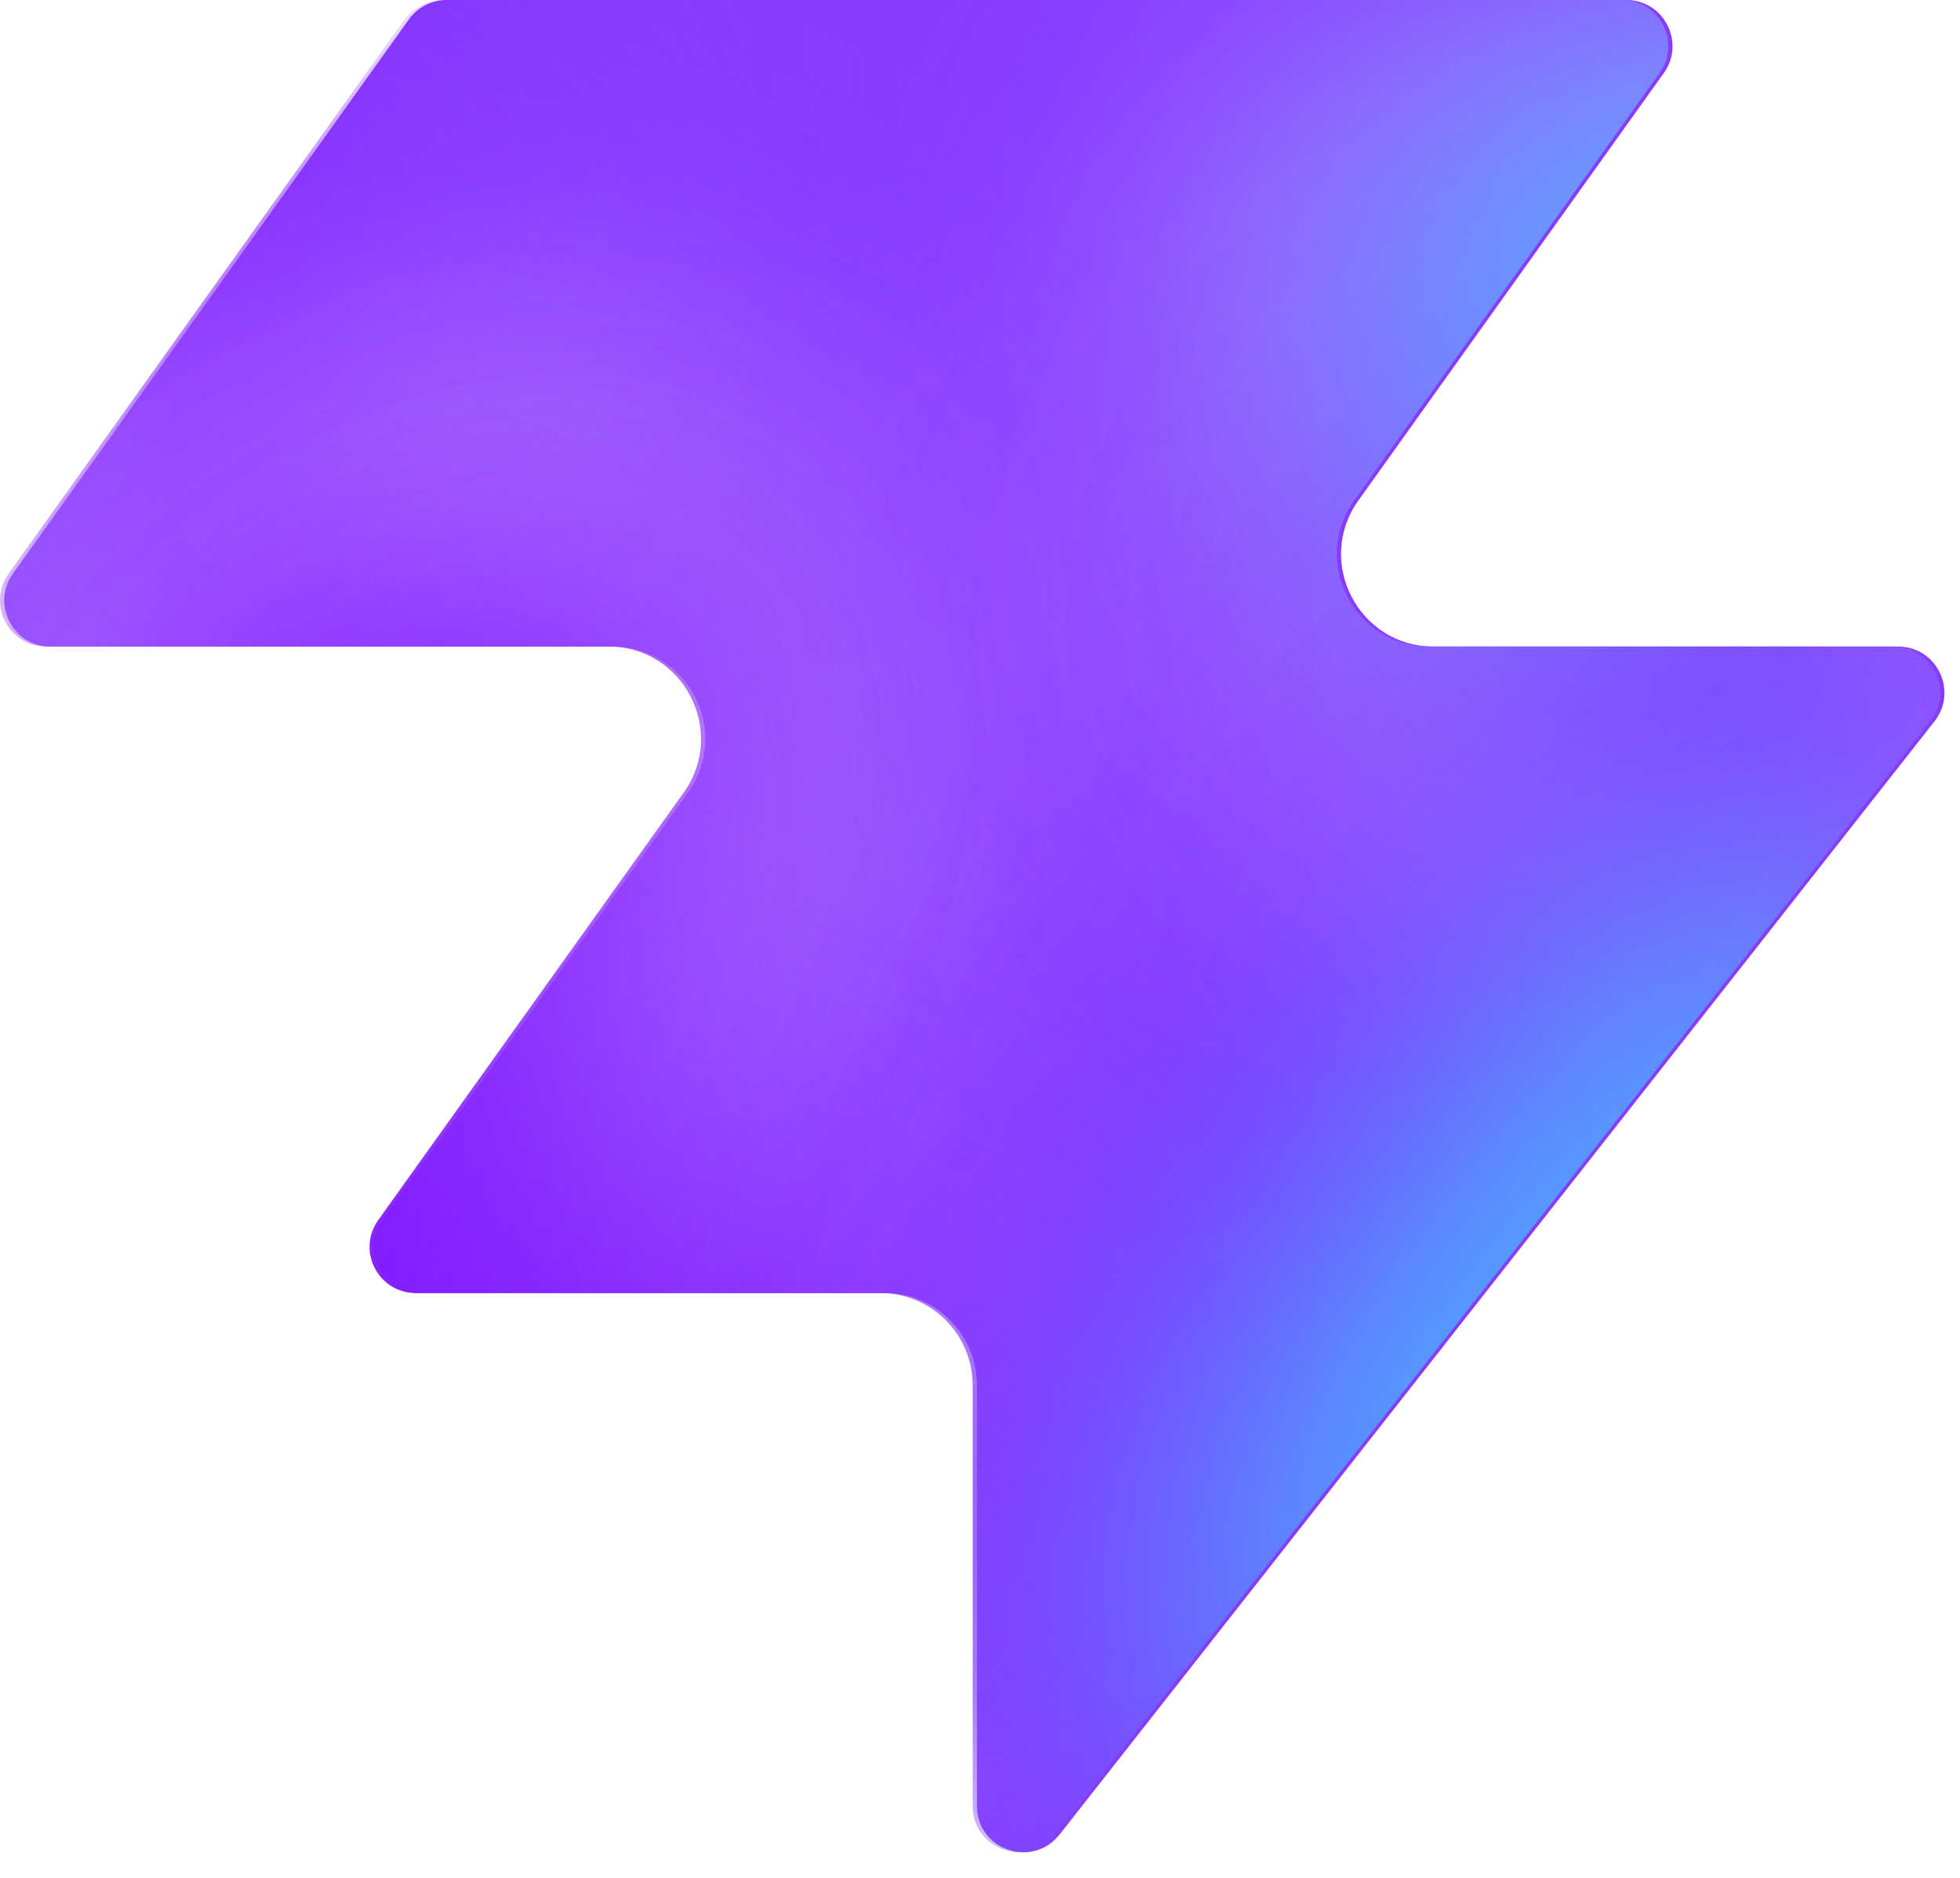
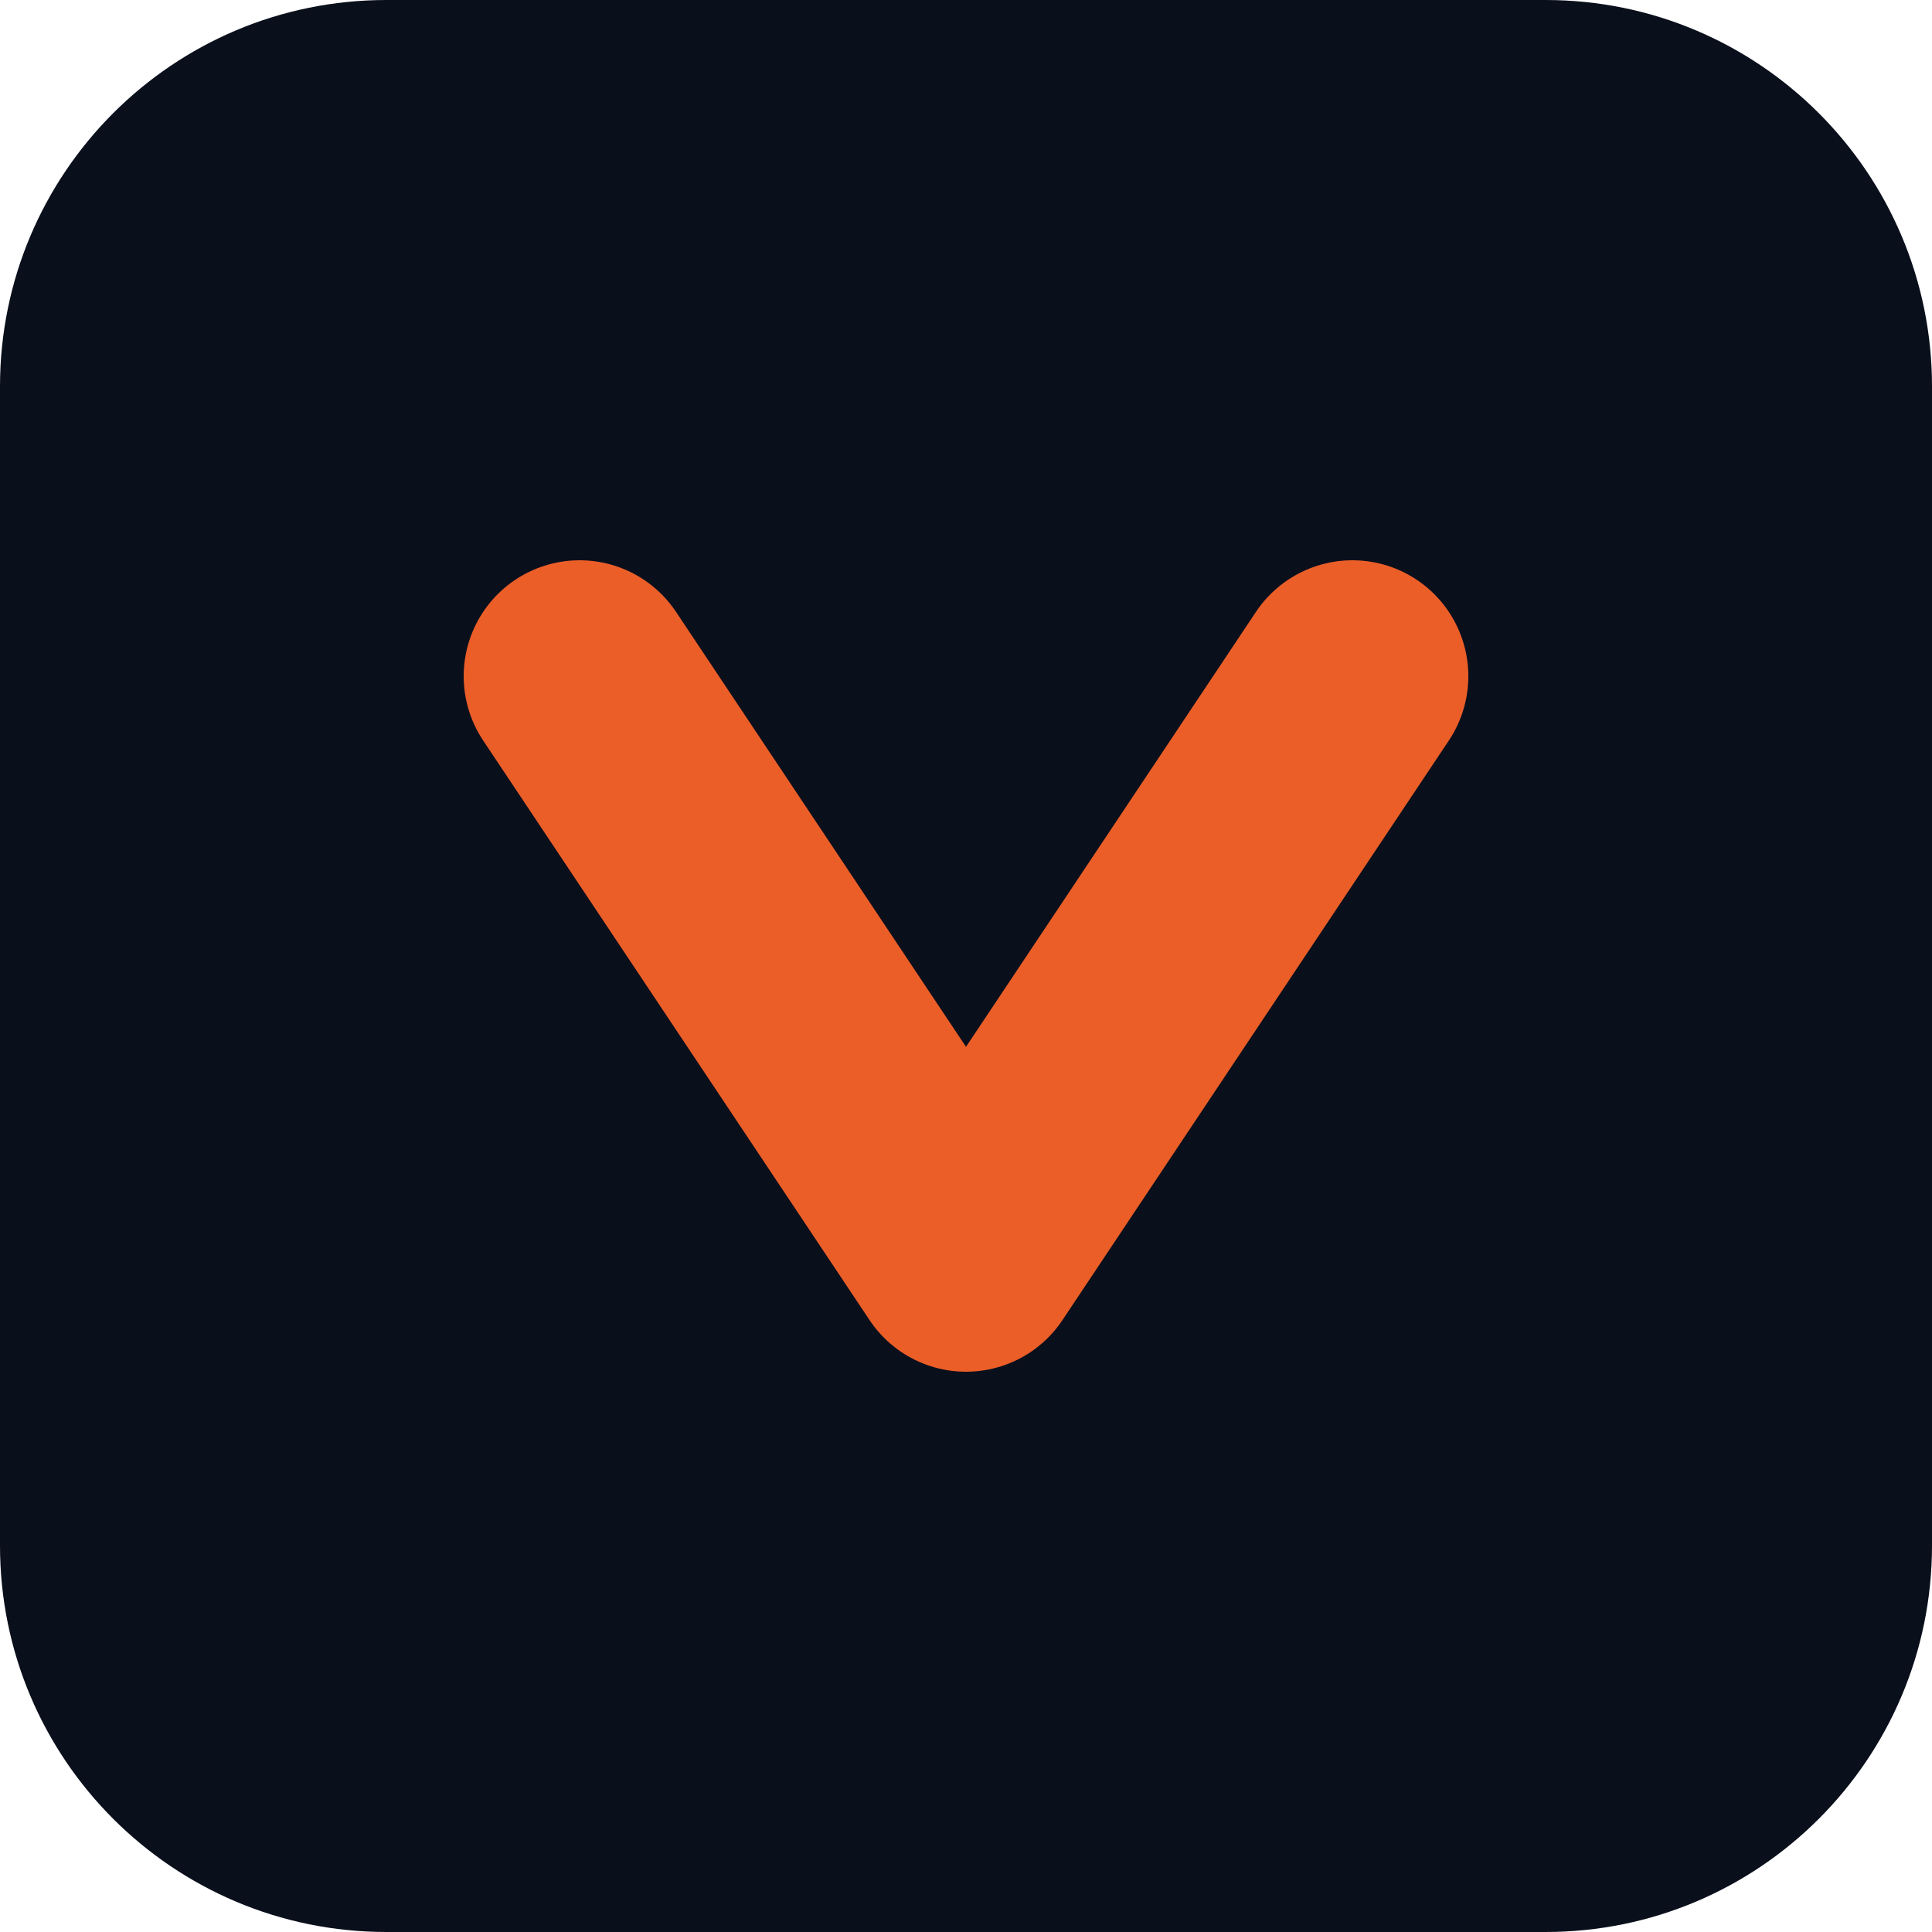
- <svg xmlns="http://www.w3.org/2000/svg" width="48" height="46" fill="none" viewBox="0 0 48 46">
-   <path fill="#863bff" d="M25.946 44.938c-.664.845-2.021.375-2.021-.698V33.937a2.26 2.26 0 0 0-2.262-2.262H10.287c-.92 0-1.456-1.04-.92-1.788l7.48-10.471c1.07-1.497 0-3.578-1.842-3.578H1.237c-.92 0-1.456-1.04-.92-1.788L10.013.474c.214-.297.556-.474.92-.474h28.894c.92 0 1.456 1.04.92 1.788l-7.48 10.471c-1.07 1.498 0 3.579 1.842 3.579h11.377c.943 0 1.473 1.088.89 1.83L25.947 44.94z" style="fill:#863bff;fill:color(display-p3 .525 .23 1);fill-opacity:1" />
-   <mask id="a" width="48" height="46" x="0" y="0" maskUnits="userSpaceOnUse" style="mask-type:alpha">
-     <path fill="#000" d="M25.842 44.938c-.664.844-2.021.375-2.021-.698V33.937a2.26 2.26 0 0 0-2.262-2.262H10.183c-.92 0-1.456-1.04-.92-1.788l7.48-10.471c1.07-1.498 0-3.579-1.842-3.579H1.133c-.92 0-1.456-1.04-.92-1.787L9.91.473c.214-.297.556-.474.92-.474h28.894c.92 0 1.456 1.04.92 1.788l-7.48 10.471c-1.07 1.498 0 3.578 1.842 3.578h11.377c.943 0 1.473 1.088.89 1.832L25.843 44.94z" style="fill:#000;fill-opacity:1" />
-   </mask>
-   <g mask="url(#a)">
-     <g filter="url(#b)">
-       <ellipse cx="5.508" cy="14.704" fill="#ede6ff" rx="5.508" ry="14.704" style="fill:#ede6ff;fill:color(display-p3 .927 .903 1);fill-opacity:1" transform="matrix(.00324 1 1 -.00324 -4.47 31.516)" />
-     </g>
-     <g filter="url(#c)">
-       <ellipse cx="10.399" cy="29.851" fill="#ede6ff" rx="10.399" ry="29.851" style="fill:#ede6ff;fill:color(display-p3 .927 .903 1);fill-opacity:1" transform="matrix(.00324 1 1 -.00324 -39.328 7.883)" />
-     </g>
-     <g filter="url(#d)">
-       <ellipse cx="5.508" cy="30.487" fill="#7e14ff" rx="5.508" ry="30.487" style="fill:#7e14ff;fill:color(display-p3 .492 .077 1);fill-opacity:1" transform="rotate(89.814 -25.913 -14.639)scale(1 -1)" />
-     </g>
-     <g filter="url(#e)">
-       <ellipse cx="5.508" cy="30.599" fill="#7e14ff" rx="5.508" ry="30.599" style="fill:#7e14ff;fill:color(display-p3 .492 .077 1);fill-opacity:1" transform="rotate(89.814 -32.644 -3.334)scale(1 -1)" />
-     </g>
-     <g filter="url(#f)">
-       <ellipse cx="5.508" cy="30.599" fill="#7e14ff" rx="5.508" ry="30.599" style="fill:#7e14ff;fill:color(display-p3 .492 .077 1);fill-opacity:1" transform="matrix(.00324 1 1 -.00324 -34.34 30.47)" />
-     </g>
-     <g filter="url(#g)">
-       <ellipse cx="14.072" cy="22.078" fill="#ede6ff" rx="14.072" ry="22.078" style="fill:#ede6ff;fill:color(display-p3 .927 .903 1);fill-opacity:1" transform="rotate(93.35 24.506 48.493)scale(-1 1)" />
-     </g>
-     <g filter="url(#h)">
-       <ellipse cx="3.47" cy="21.501" fill="#7e14ff" rx="3.47" ry="21.501" style="fill:#7e14ff;fill:color(display-p3 .492 .077 1);fill-opacity:1" transform="rotate(89.009 28.708 47.59)scale(-1 1)" />
-     </g>
-     <g filter="url(#i)">
-       <ellipse cx="3.47" cy="21.501" fill="#7e14ff" rx="3.47" ry="21.501" style="fill:#7e14ff;fill:color(display-p3 .492 .077 1);fill-opacity:1" transform="rotate(89.009 28.708 47.59)scale(-1 1)" />
-     </g>
-     <g filter="url(#j)">
-       <ellipse cx=".387" cy="8.972" fill="#7e14ff" rx="4.407" ry="29.108" style="fill:#7e14ff;fill:color(display-p3 .492 .077 1);fill-opacity:1" transform="rotate(39.51 .387 8.972)" />
-     </g>
-     <g filter="url(#k)">
-       <ellipse cx="47.523" cy="-6.092" fill="#7e14ff" rx="4.407" ry="29.108" style="fill:#7e14ff;fill:color(display-p3 .492 .077 1);fill-opacity:1" transform="rotate(37.892 47.523 -6.092)" />
-     </g>
-     <g filter="url(#l)">
-       <ellipse cx="41.412" cy="6.333" fill="#47bfff" rx="5.971" ry="9.665" style="fill:#47bfff;fill:color(display-p3 .28 .748 1);fill-opacity:1" transform="rotate(37.892 41.412 6.333)" />
-     </g>
-     <g filter="url(#m)">
-       <ellipse cx="-1.879" cy="38.332" fill="#7e14ff" rx="4.407" ry="29.108" style="fill:#7e14ff;fill:color(display-p3 .492 .077 1);fill-opacity:1" transform="rotate(37.892 -1.88 38.332)" />
-     </g>
-     <g filter="url(#n)">
-       <ellipse cx="-1.879" cy="38.332" fill="#7e14ff" rx="4.407" ry="29.108" style="fill:#7e14ff;fill:color(display-p3 .492 .077 1);fill-opacity:1" transform="rotate(37.892 -1.88 38.332)" />
-     </g>
-     <g filter="url(#o)">
-       <ellipse cx="35.651" cy="29.907" fill="#7e14ff" rx="4.407" ry="29.108" style="fill:#7e14ff;fill:color(display-p3 .492 .077 1);fill-opacity:1" transform="rotate(37.892 35.651 29.907)" />
-     </g>
-     <g filter="url(#p)">
-       <ellipse cx="38.418" cy="32.4" fill="#47bfff" rx="5.971" ry="15.297" style="fill:#47bfff;fill:color(display-p3 .28 .748 1);fill-opacity:1" transform="rotate(37.892 38.418 32.4)" />
-     </g>
-   </g>
-   <defs>
-     <filter id="b" width="60.045" height="41.654" x="-19.77" y="16.149" color-interpolation-filters="sRGB" filterUnits="userSpaceOnUse">
-       <feFlood flood-opacity="0" result="BackgroundImageFix" />
-       <feBlend in="SourceGraphic" in2="BackgroundImageFix" result="shape" />
-       <feGaussianBlur result="effect1_foregroundBlur_2002_17158" stdDeviation="7.659" />
-     </filter>
-     <filter id="c" width="90.34" height="51.437" x="-54.613" y="-7.533" color-interpolation-filters="sRGB" filterUnits="userSpaceOnUse">
-       <feFlood flood-opacity="0" result="BackgroundImageFix" />
-       <feBlend in="SourceGraphic" in2="BackgroundImageFix" result="shape" />
-       <feGaussianBlur result="effect1_foregroundBlur_2002_17158" stdDeviation="7.659" />
-     </filter>
-     <filter id="d" width="79.355" height="29.4" x="-49.64" y="2.03" color-interpolation-filters="sRGB" filterUnits="userSpaceOnUse">
-       <feFlood flood-opacity="0" result="BackgroundImageFix" />
-       <feBlend in="SourceGraphic" in2="BackgroundImageFix" result="shape" />
-       <feGaussianBlur result="effect1_foregroundBlur_2002_17158" stdDeviation="4.596" />
-     </filter>
-     <filter id="e" width="79.579" height="29.4" x="-45.045" y="20.029" color-interpolation-filters="sRGB" filterUnits="userSpaceOnUse">
-       <feFlood flood-opacity="0" result="BackgroundImageFix" />
-       <feBlend in="SourceGraphic" in2="BackgroundImageFix" result="shape" />
-       <feGaussianBlur result="effect1_foregroundBlur_2002_17158" stdDeviation="4.596" />
-     </filter>
-     <filter id="f" width="79.579" height="29.4" x="-43.513" y="21.178" color-interpolation-filters="sRGB" filterUnits="userSpaceOnUse">
-       <feFlood flood-opacity="0" result="BackgroundImageFix" />
-       <feBlend in="SourceGraphic" in2="BackgroundImageFix" result="shape" />
-       <feGaussianBlur result="effect1_foregroundBlur_2002_17158" stdDeviation="4.596" />
-     </filter>
-     <filter id="g" width="74.749" height="58.852" x="15.756" y="-17.901" color-interpolation-filters="sRGB" filterUnits="userSpaceOnUse">
-       <feFlood flood-opacity="0" result="BackgroundImageFix" />
-       <feBlend in="SourceGraphic" in2="BackgroundImageFix" result="shape" />
-       <feGaussianBlur result="effect1_foregroundBlur_2002_17158" stdDeviation="7.659" />
-     </filter>
-     <filter id="h" width="61.377" height="25.362" x="23.548" y="2.284" color-interpolation-filters="sRGB" filterUnits="userSpaceOnUse">
-       <feFlood flood-opacity="0" result="BackgroundImageFix" />
-       <feBlend in="SourceGraphic" in2="BackgroundImageFix" result="shape" />
-       <feGaussianBlur result="effect1_foregroundBlur_2002_17158" stdDeviation="4.596" />
-     </filter>
-     <filter id="i" width="61.377" height="25.362" x="23.548" y="2.284" color-interpolation-filters="sRGB" filterUnits="userSpaceOnUse">
-       <feFlood flood-opacity="0" result="BackgroundImageFix" />
-       <feBlend in="SourceGraphic" in2="BackgroundImageFix" result="shape" />
-       <feGaussianBlur result="effect1_foregroundBlur_2002_17158" stdDeviation="4.596" />
-     </filter>
-     <filter id="j" width="56.045" height="63.649" x="-27.636" y="-22.853" color-interpolation-filters="sRGB" filterUnits="userSpaceOnUse">
-       <feFlood flood-opacity="0" result="BackgroundImageFix" />
-       <feBlend in="SourceGraphic" in2="BackgroundImageFix" result="shape" />
-       <feGaussianBlur result="effect1_foregroundBlur_2002_17158" stdDeviation="4.596" />
-     </filter>
-     <filter id="k" width="54.814" height="64.646" x="20.116" y="-38.415" color-interpolation-filters="sRGB" filterUnits="userSpaceOnUse">
-       <feFlood flood-opacity="0" result="BackgroundImageFix" />
-       <feBlend in="SourceGraphic" in2="BackgroundImageFix" result="shape" />
-       <feGaussianBlur result="effect1_foregroundBlur_2002_17158" stdDeviation="4.596" />
-     </filter>
-     <filter id="l" width="33.541" height="35.313" x="24.641" y="-11.323" color-interpolation-filters="sRGB" filterUnits="userSpaceOnUse">
-       <feFlood flood-opacity="0" result="BackgroundImageFix" />
-       <feBlend in="SourceGraphic" in2="BackgroundImageFix" result="shape" />
-       <feGaussianBlur result="effect1_foregroundBlur_2002_17158" stdDeviation="4.596" />
-     </filter>
-     <filter id="m" width="54.814" height="64.646" x="-29.286" y="6.009" color-interpolation-filters="sRGB" filterUnits="userSpaceOnUse">
-       <feFlood flood-opacity="0" result="BackgroundImageFix" />
-       <feBlend in="SourceGraphic" in2="BackgroundImageFix" result="shape" />
-       <feGaussianBlur result="effect1_foregroundBlur_2002_17158" stdDeviation="4.596" />
-     </filter>
-     <filter id="n" width="54.814" height="64.646" x="-29.286" y="6.009" color-interpolation-filters="sRGB" filterUnits="userSpaceOnUse">
-       <feFlood flood-opacity="0" result="BackgroundImageFix" />
-       <feBlend in="SourceGraphic" in2="BackgroundImageFix" result="shape" />
-       <feGaussianBlur result="effect1_foregroundBlur_2002_17158" stdDeviation="4.596" />
-     </filter>
-     <filter id="o" width="54.814" height="64.646" x="8.244" y="-2.416" color-interpolation-filters="sRGB" filterUnits="userSpaceOnUse">
-       <feFlood flood-opacity="0" result="BackgroundImageFix" />
-       <feBlend in="SourceGraphic" in2="BackgroundImageFix" result="shape" />
-       <feGaussianBlur result="effect1_foregroundBlur_2002_17158" stdDeviation="4.596" />
-     </filter>
-     <filter id="p" width="39.409" height="43.623" x="18.713" y="10.588" color-interpolation-filters="sRGB" filterUnits="userSpaceOnUse">
-       <feFlood flood-opacity="0" result="BackgroundImageFix" />
-       <feBlend in="SourceGraphic" in2="BackgroundImageFix" result="shape" />
-       <feGaussianBlur result="effect1_foregroundBlur_2002_17158" stdDeviation="4.596" />
-     </filter>
-   </defs>
+ <svg xmlns="http://www.w3.org/2000/svg" viewBox="0 0 100 100">
+   <rect width="100" height="100" rx="20" fill="#0a0f1c" />
+   <path d="M 30 35 L 50 65 L 70 35" fill="none" stroke="#EB5E28" stroke-width="12" stroke-linecap="round" stroke-linejoin="round" />
</svg>
